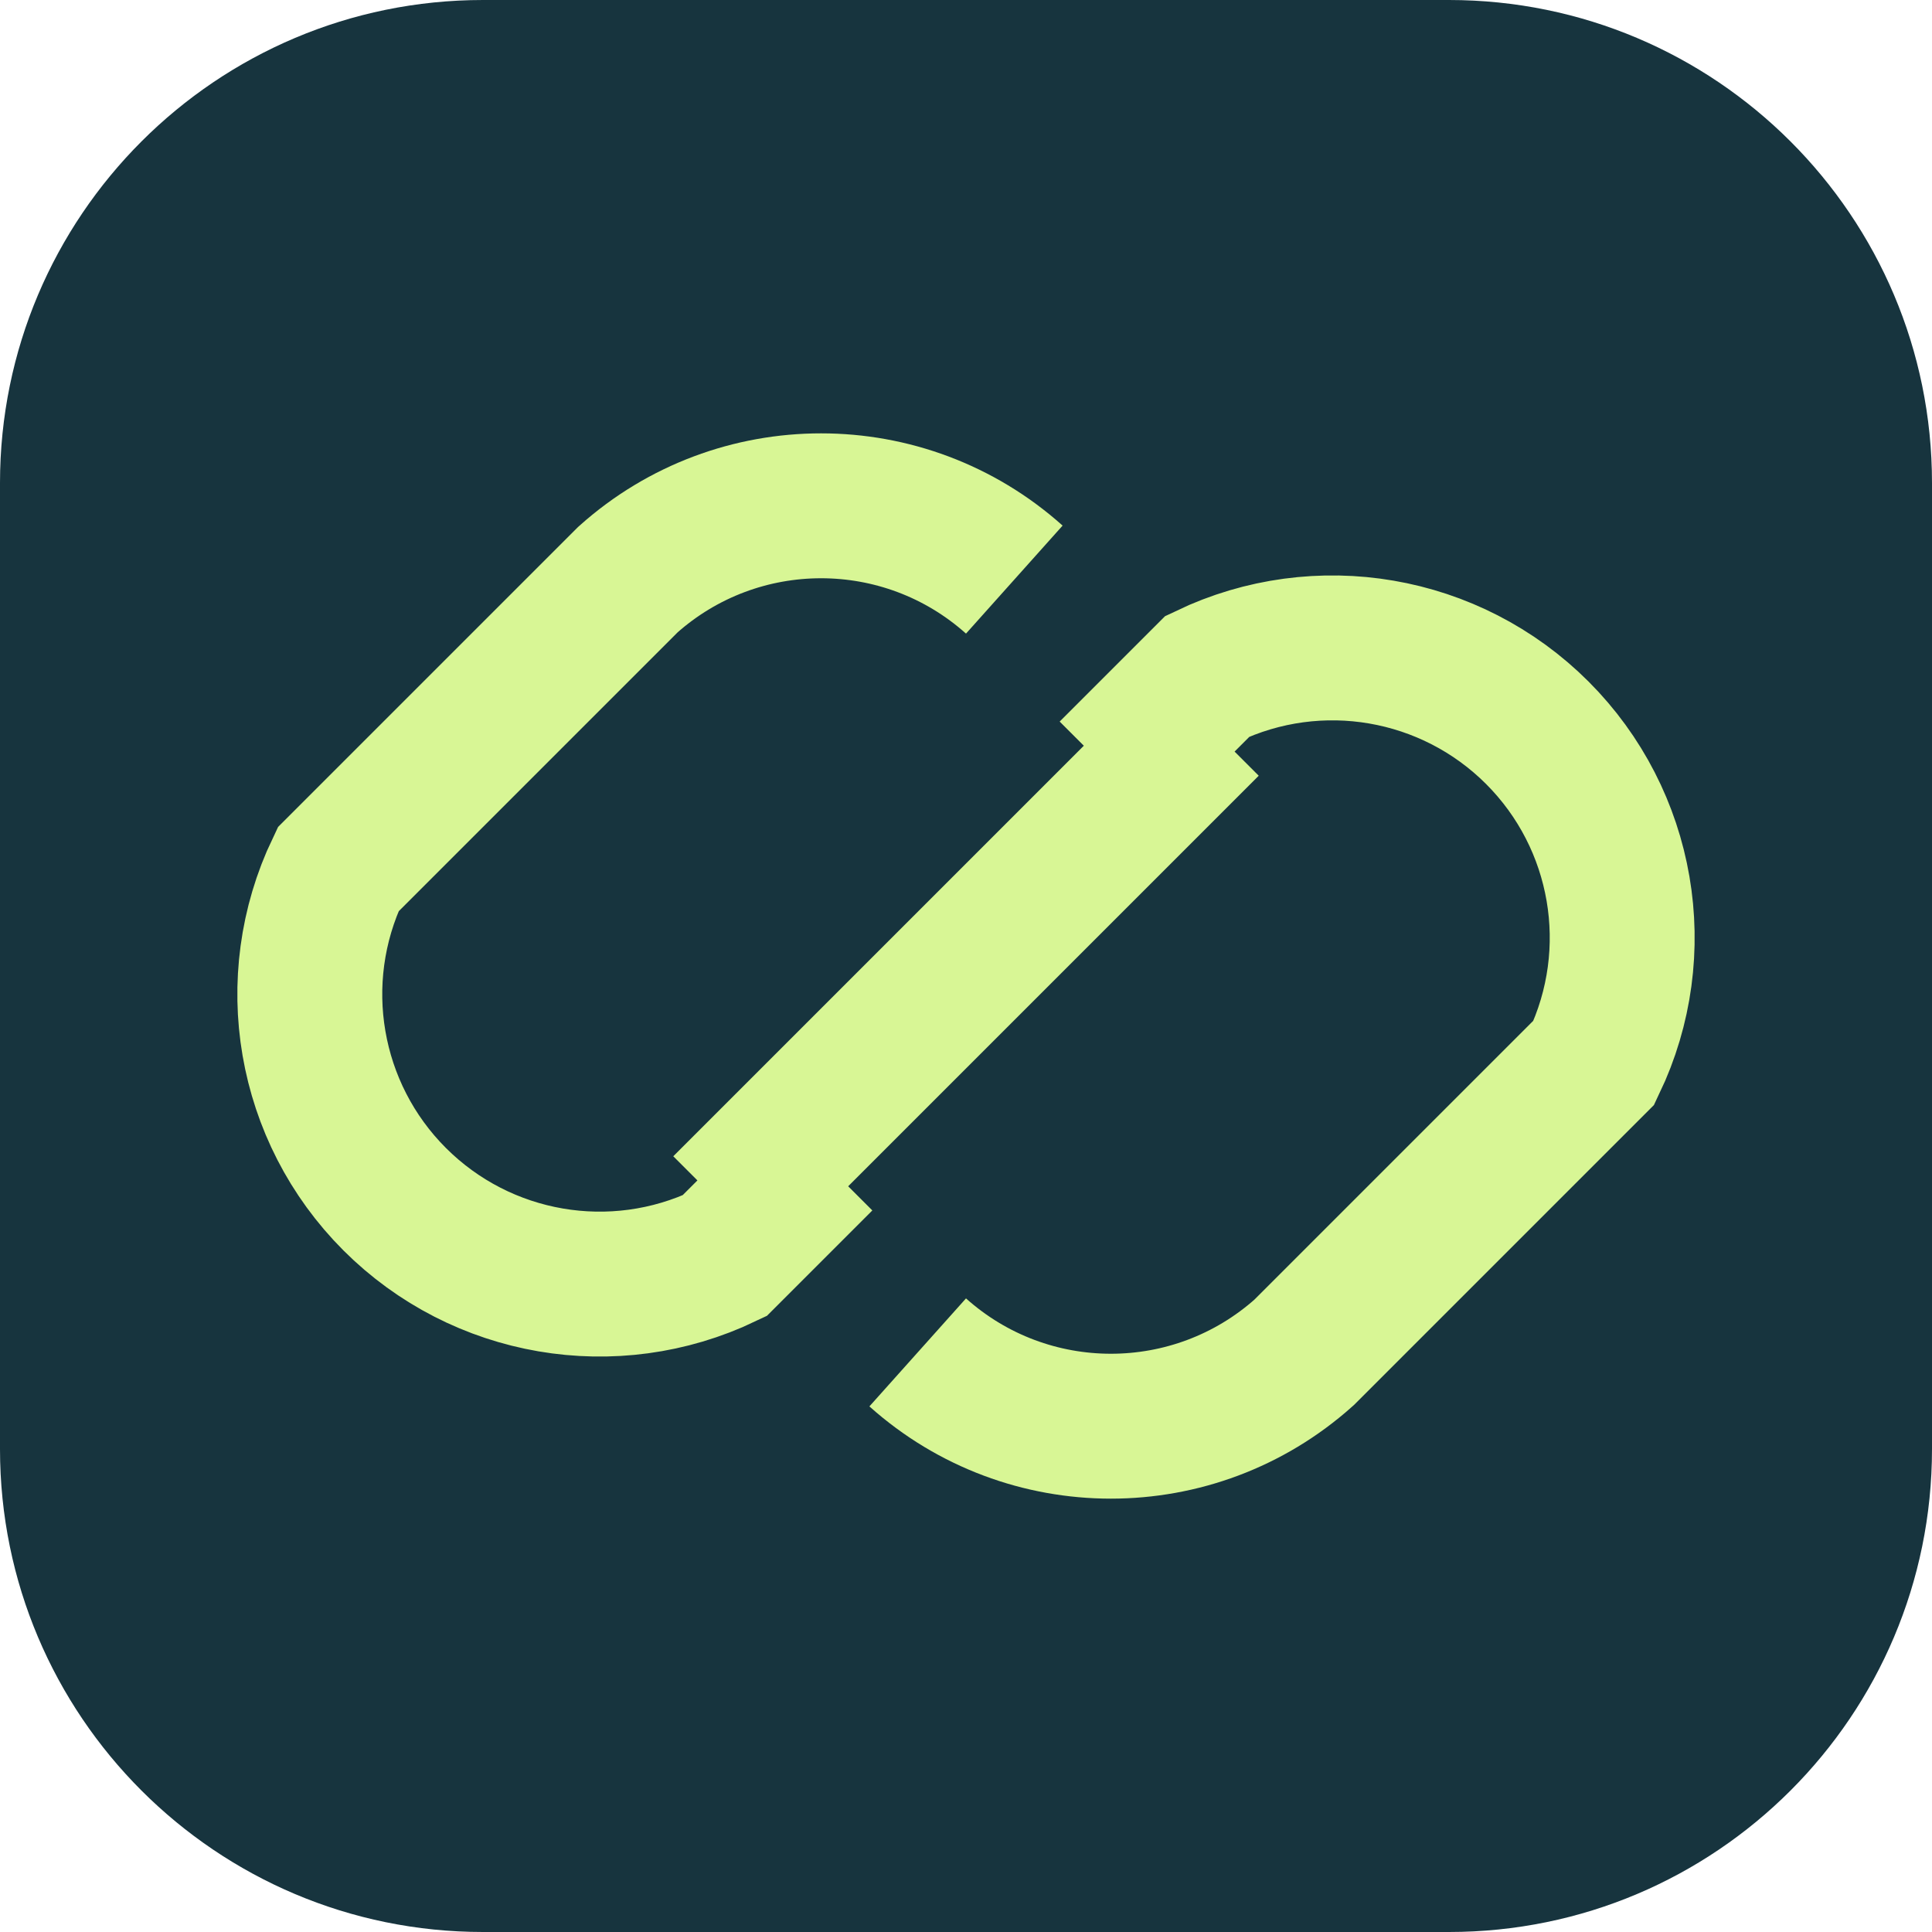
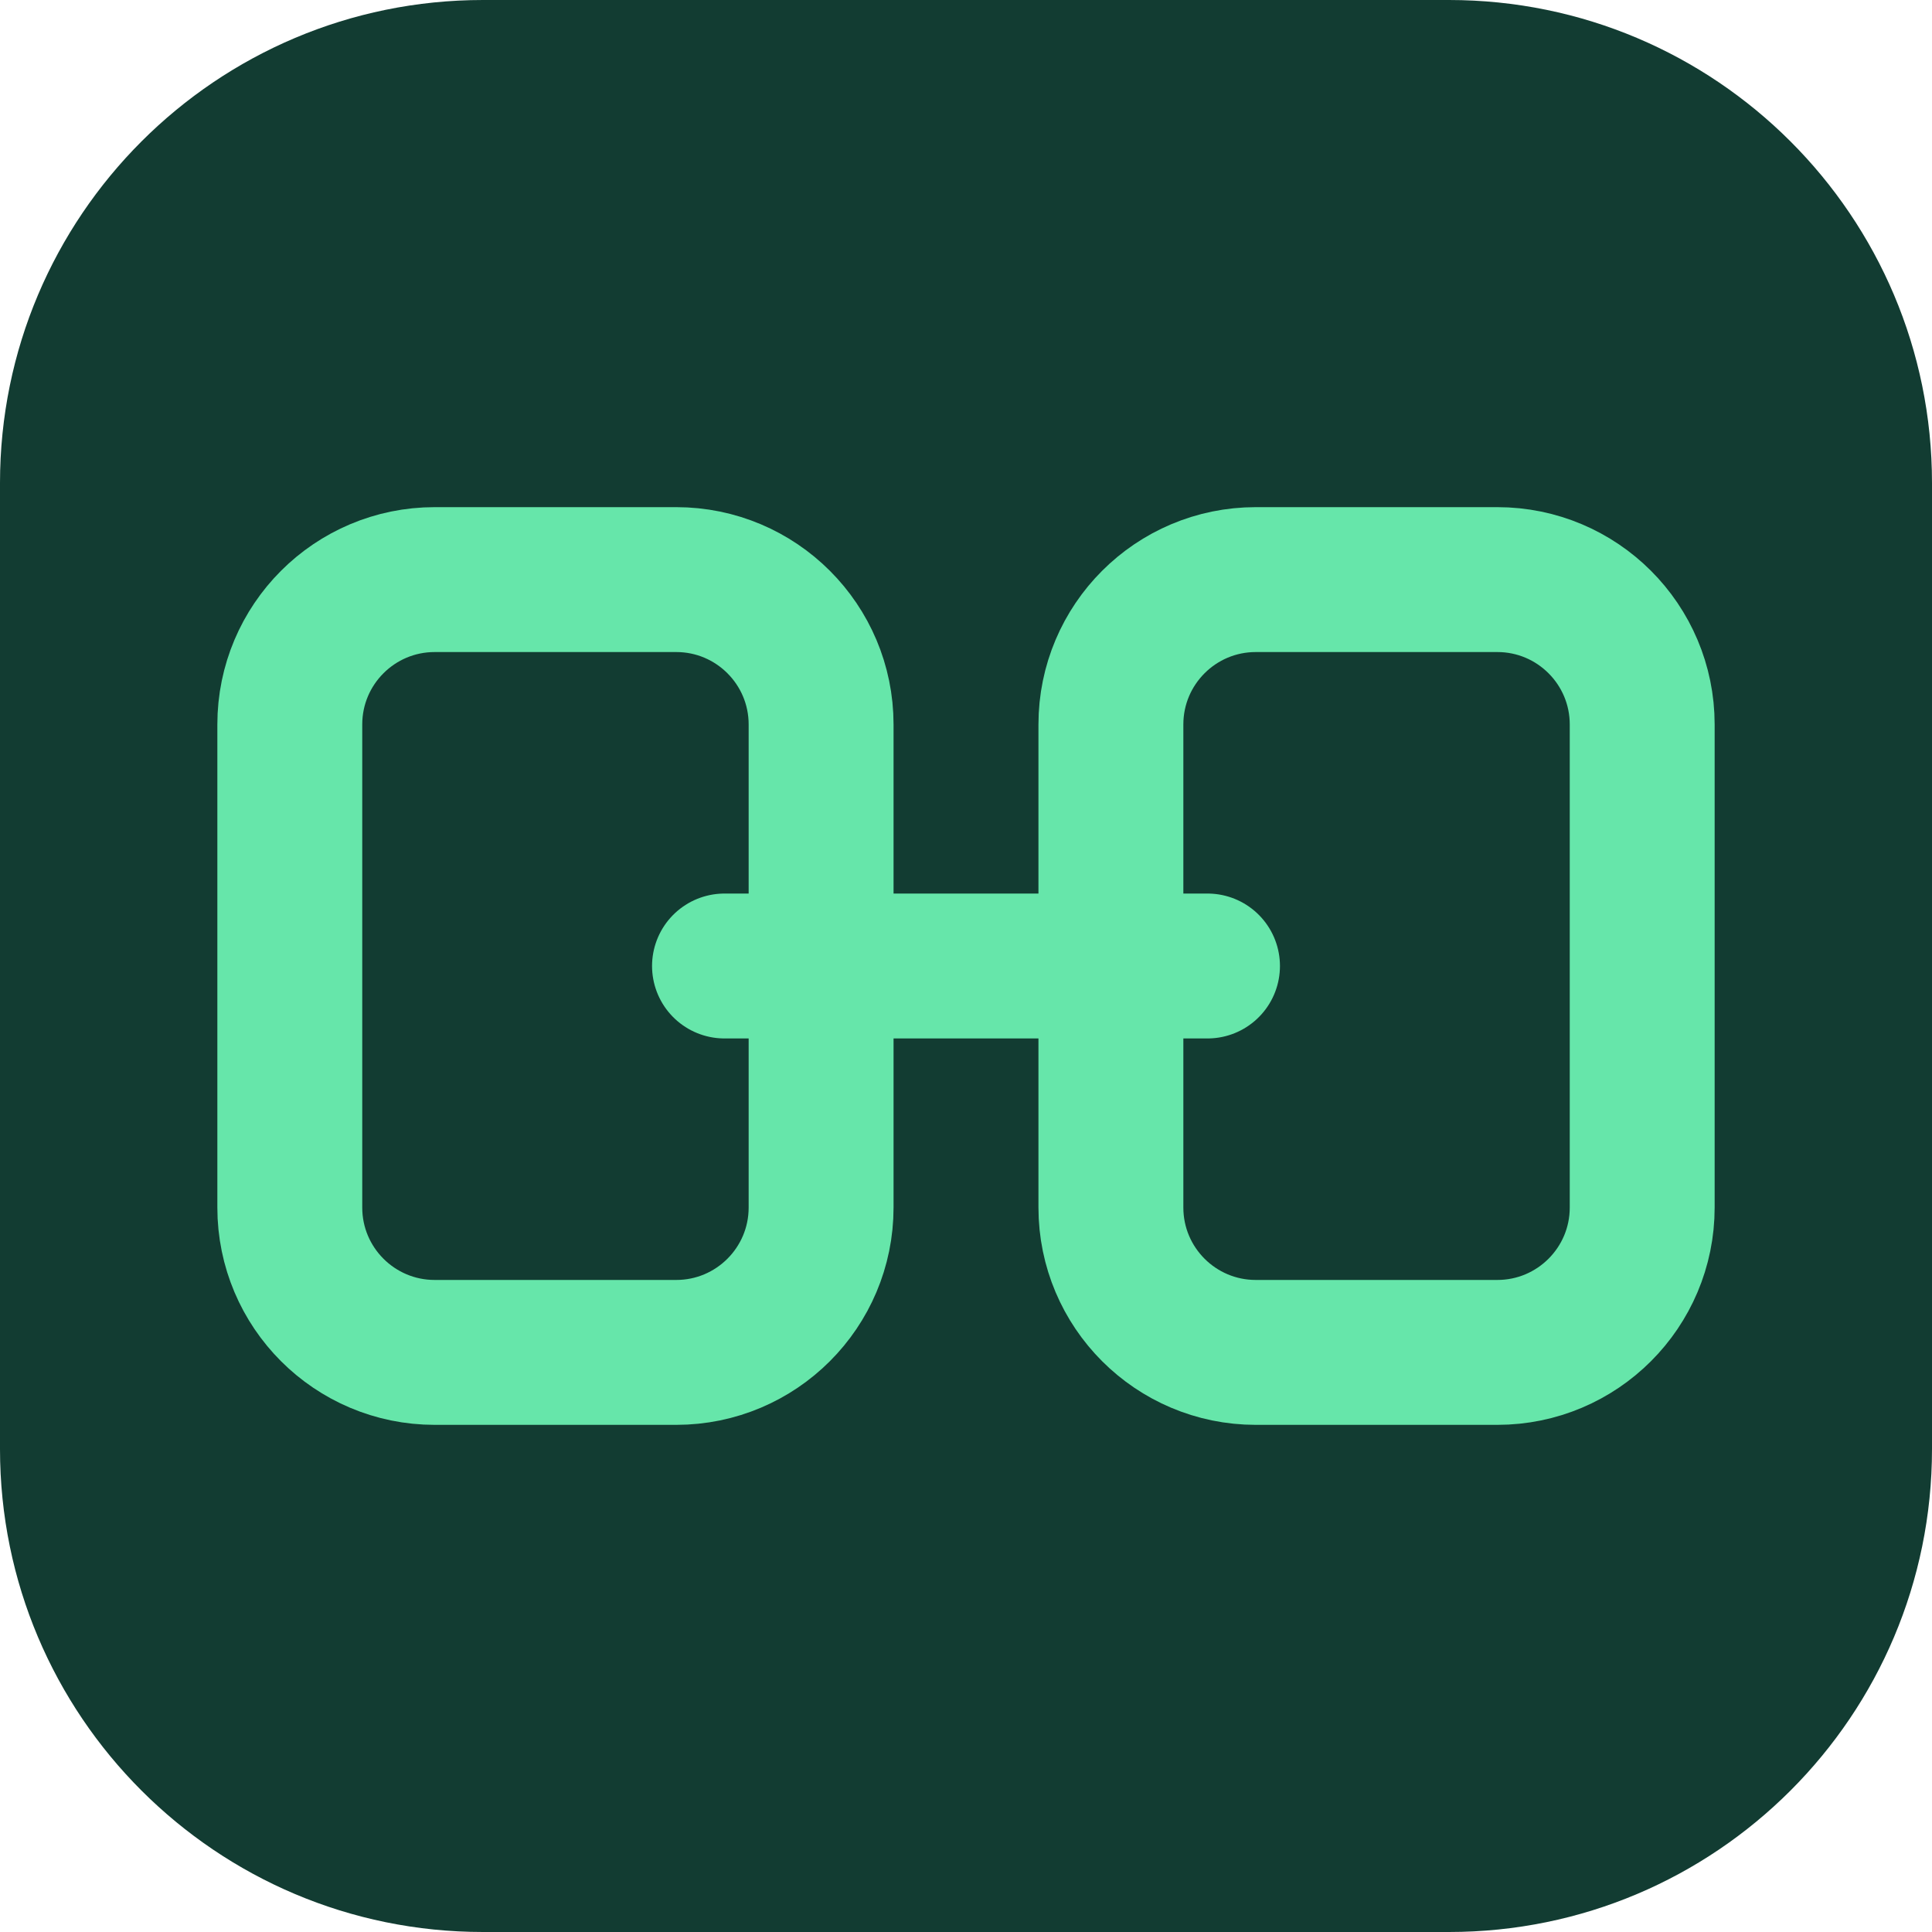
<svg xmlns="http://www.w3.org/2000/svg" viewBox="0 0 40 40">
-   <rect width="40" height="40" rx="10" fill="#17343e" />
-   <path d="M17 24l-2 2a6 6 0 01-8-8l6-6a6 6 0 018 0m2 4l2-2a6 6 0 018 8l-6 6a6 6 0 01-8 0M15 25l10-10" stroke="#d8f695" stroke-width="3" fill="none" />
+   <rect width="40" height="40" rx="10" fill="#123c32" />
+   <path d="M15 20h10" stroke="#66e6aa" stroke-width="3" stroke-linecap="round" />
+   <rect x="6" y="12" width="11" height="16" rx="3" fill="none" stroke="#66e6aa" stroke-width="3" />
+   <rect x="23" y="12" width="11" height="16" rx="3" fill="none" stroke="#66e6aa" stroke-width="3" />
</svg>
